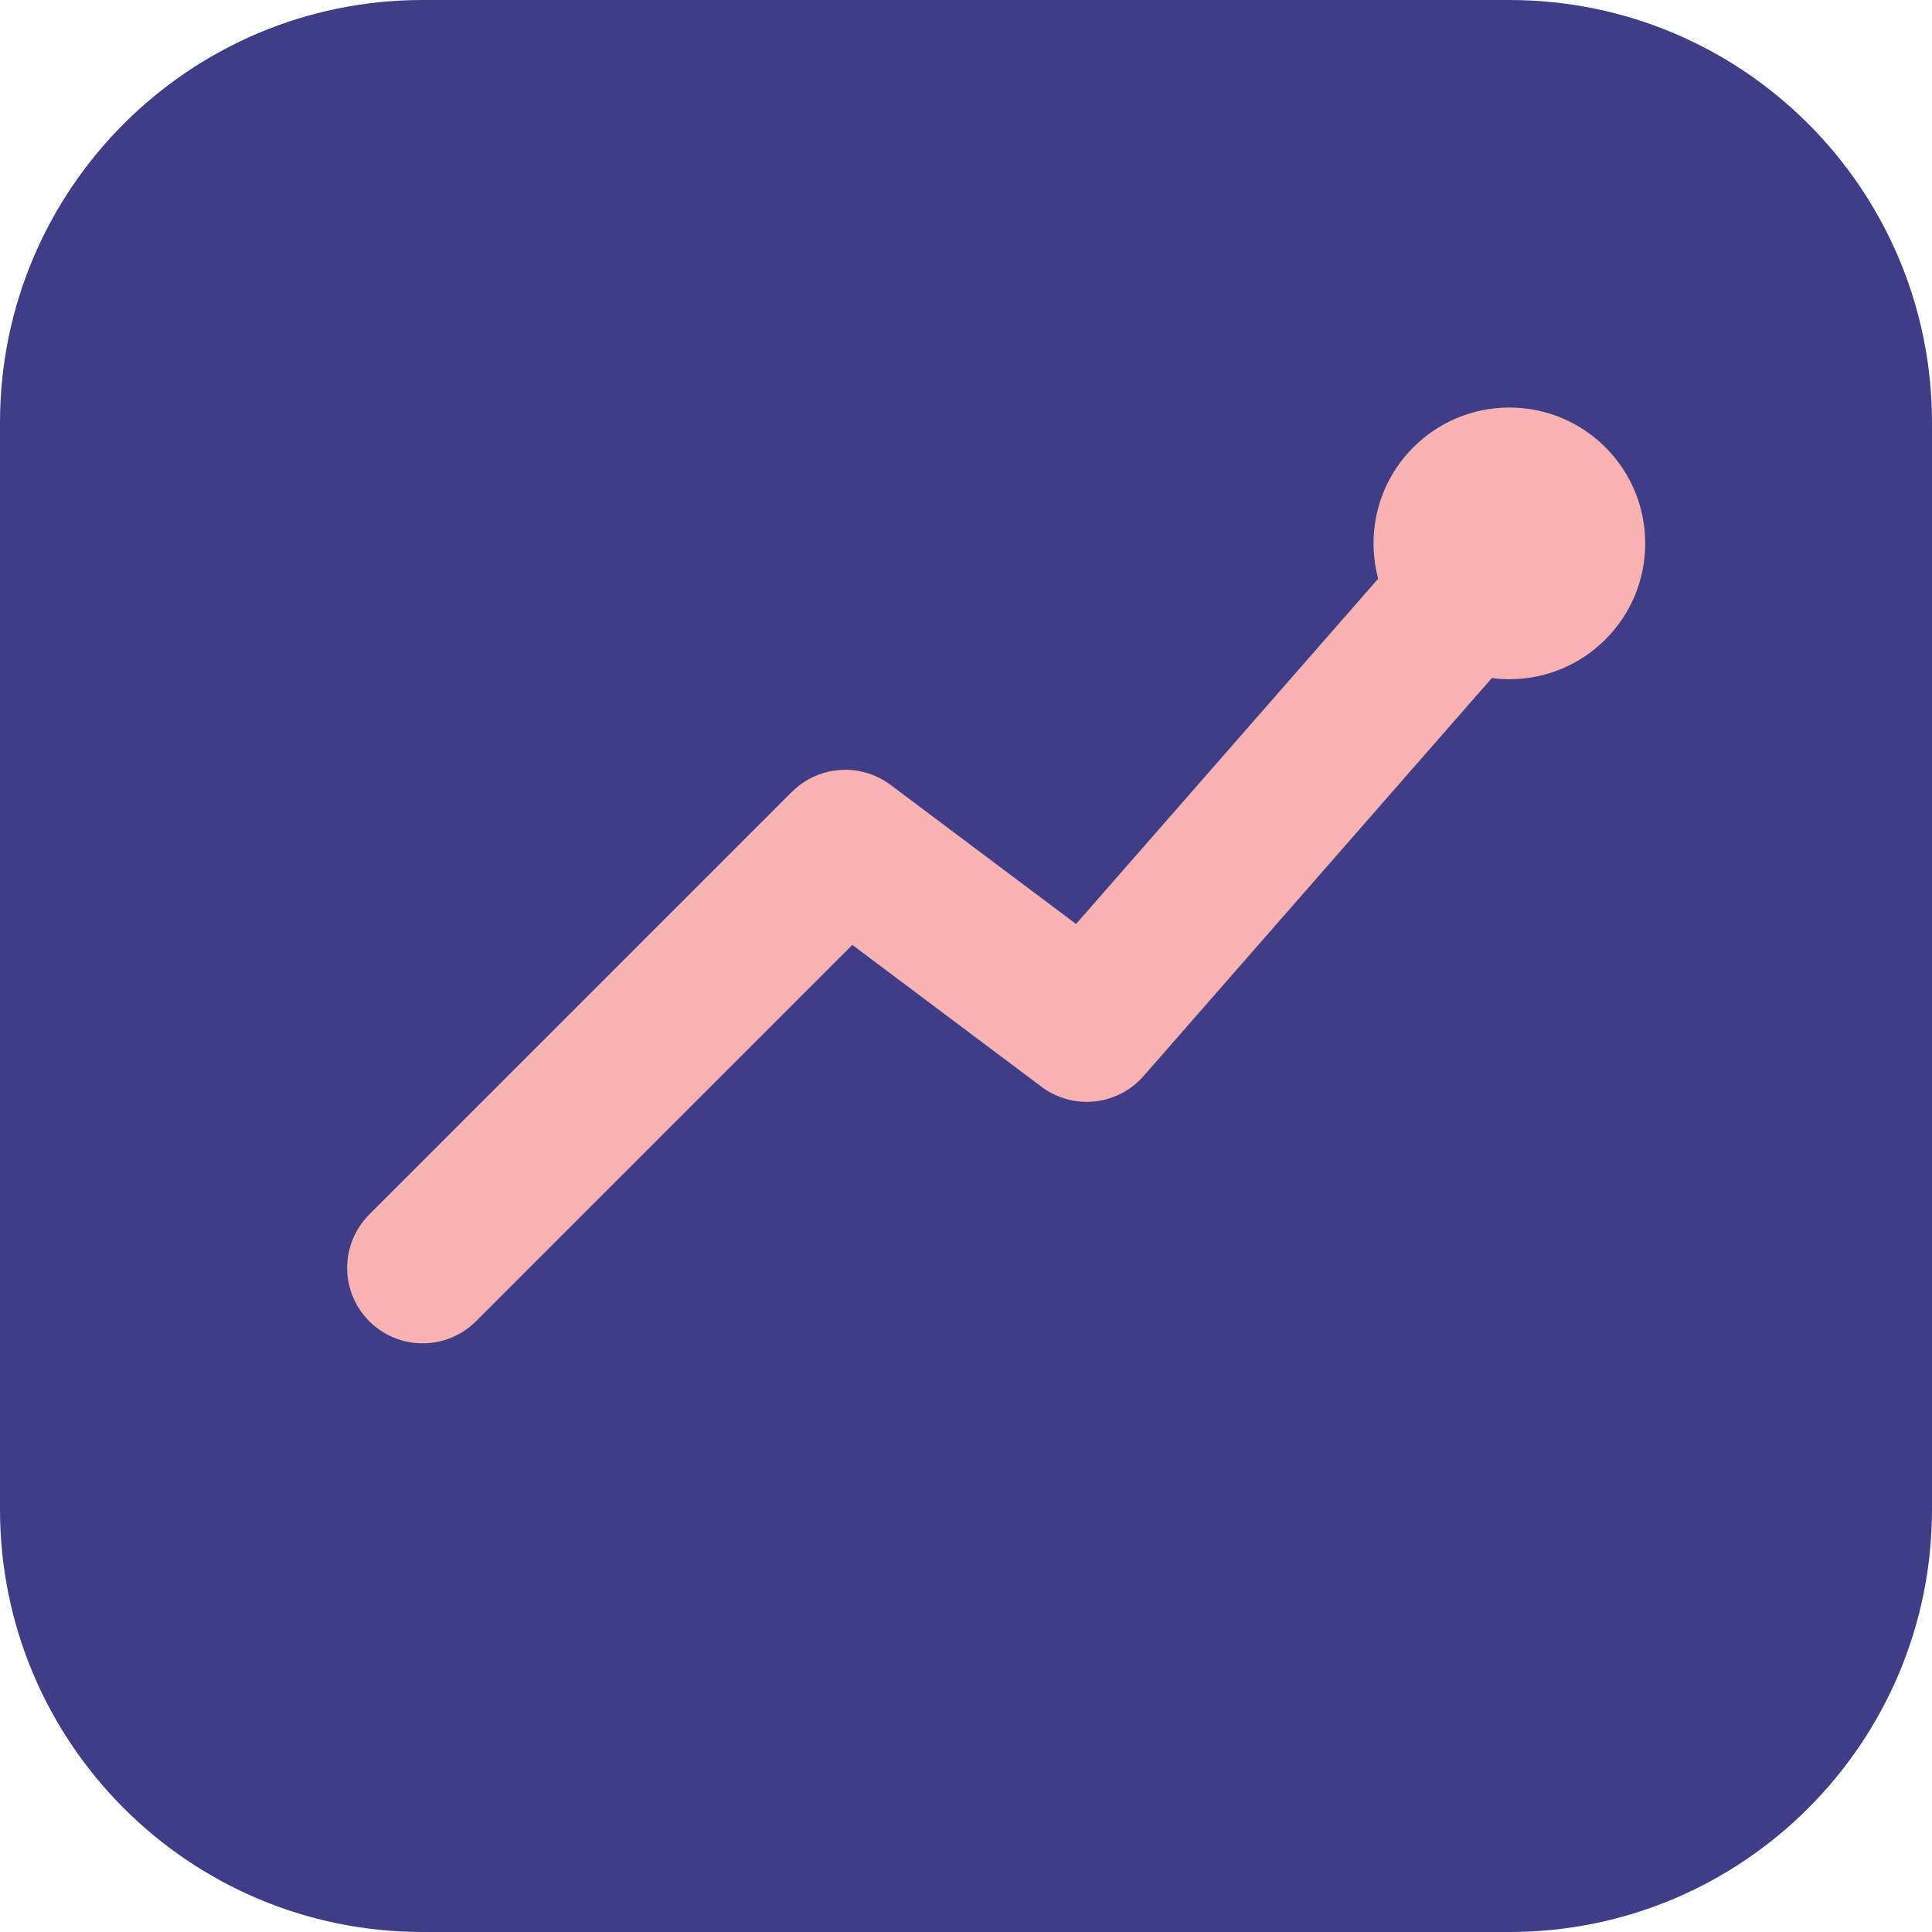
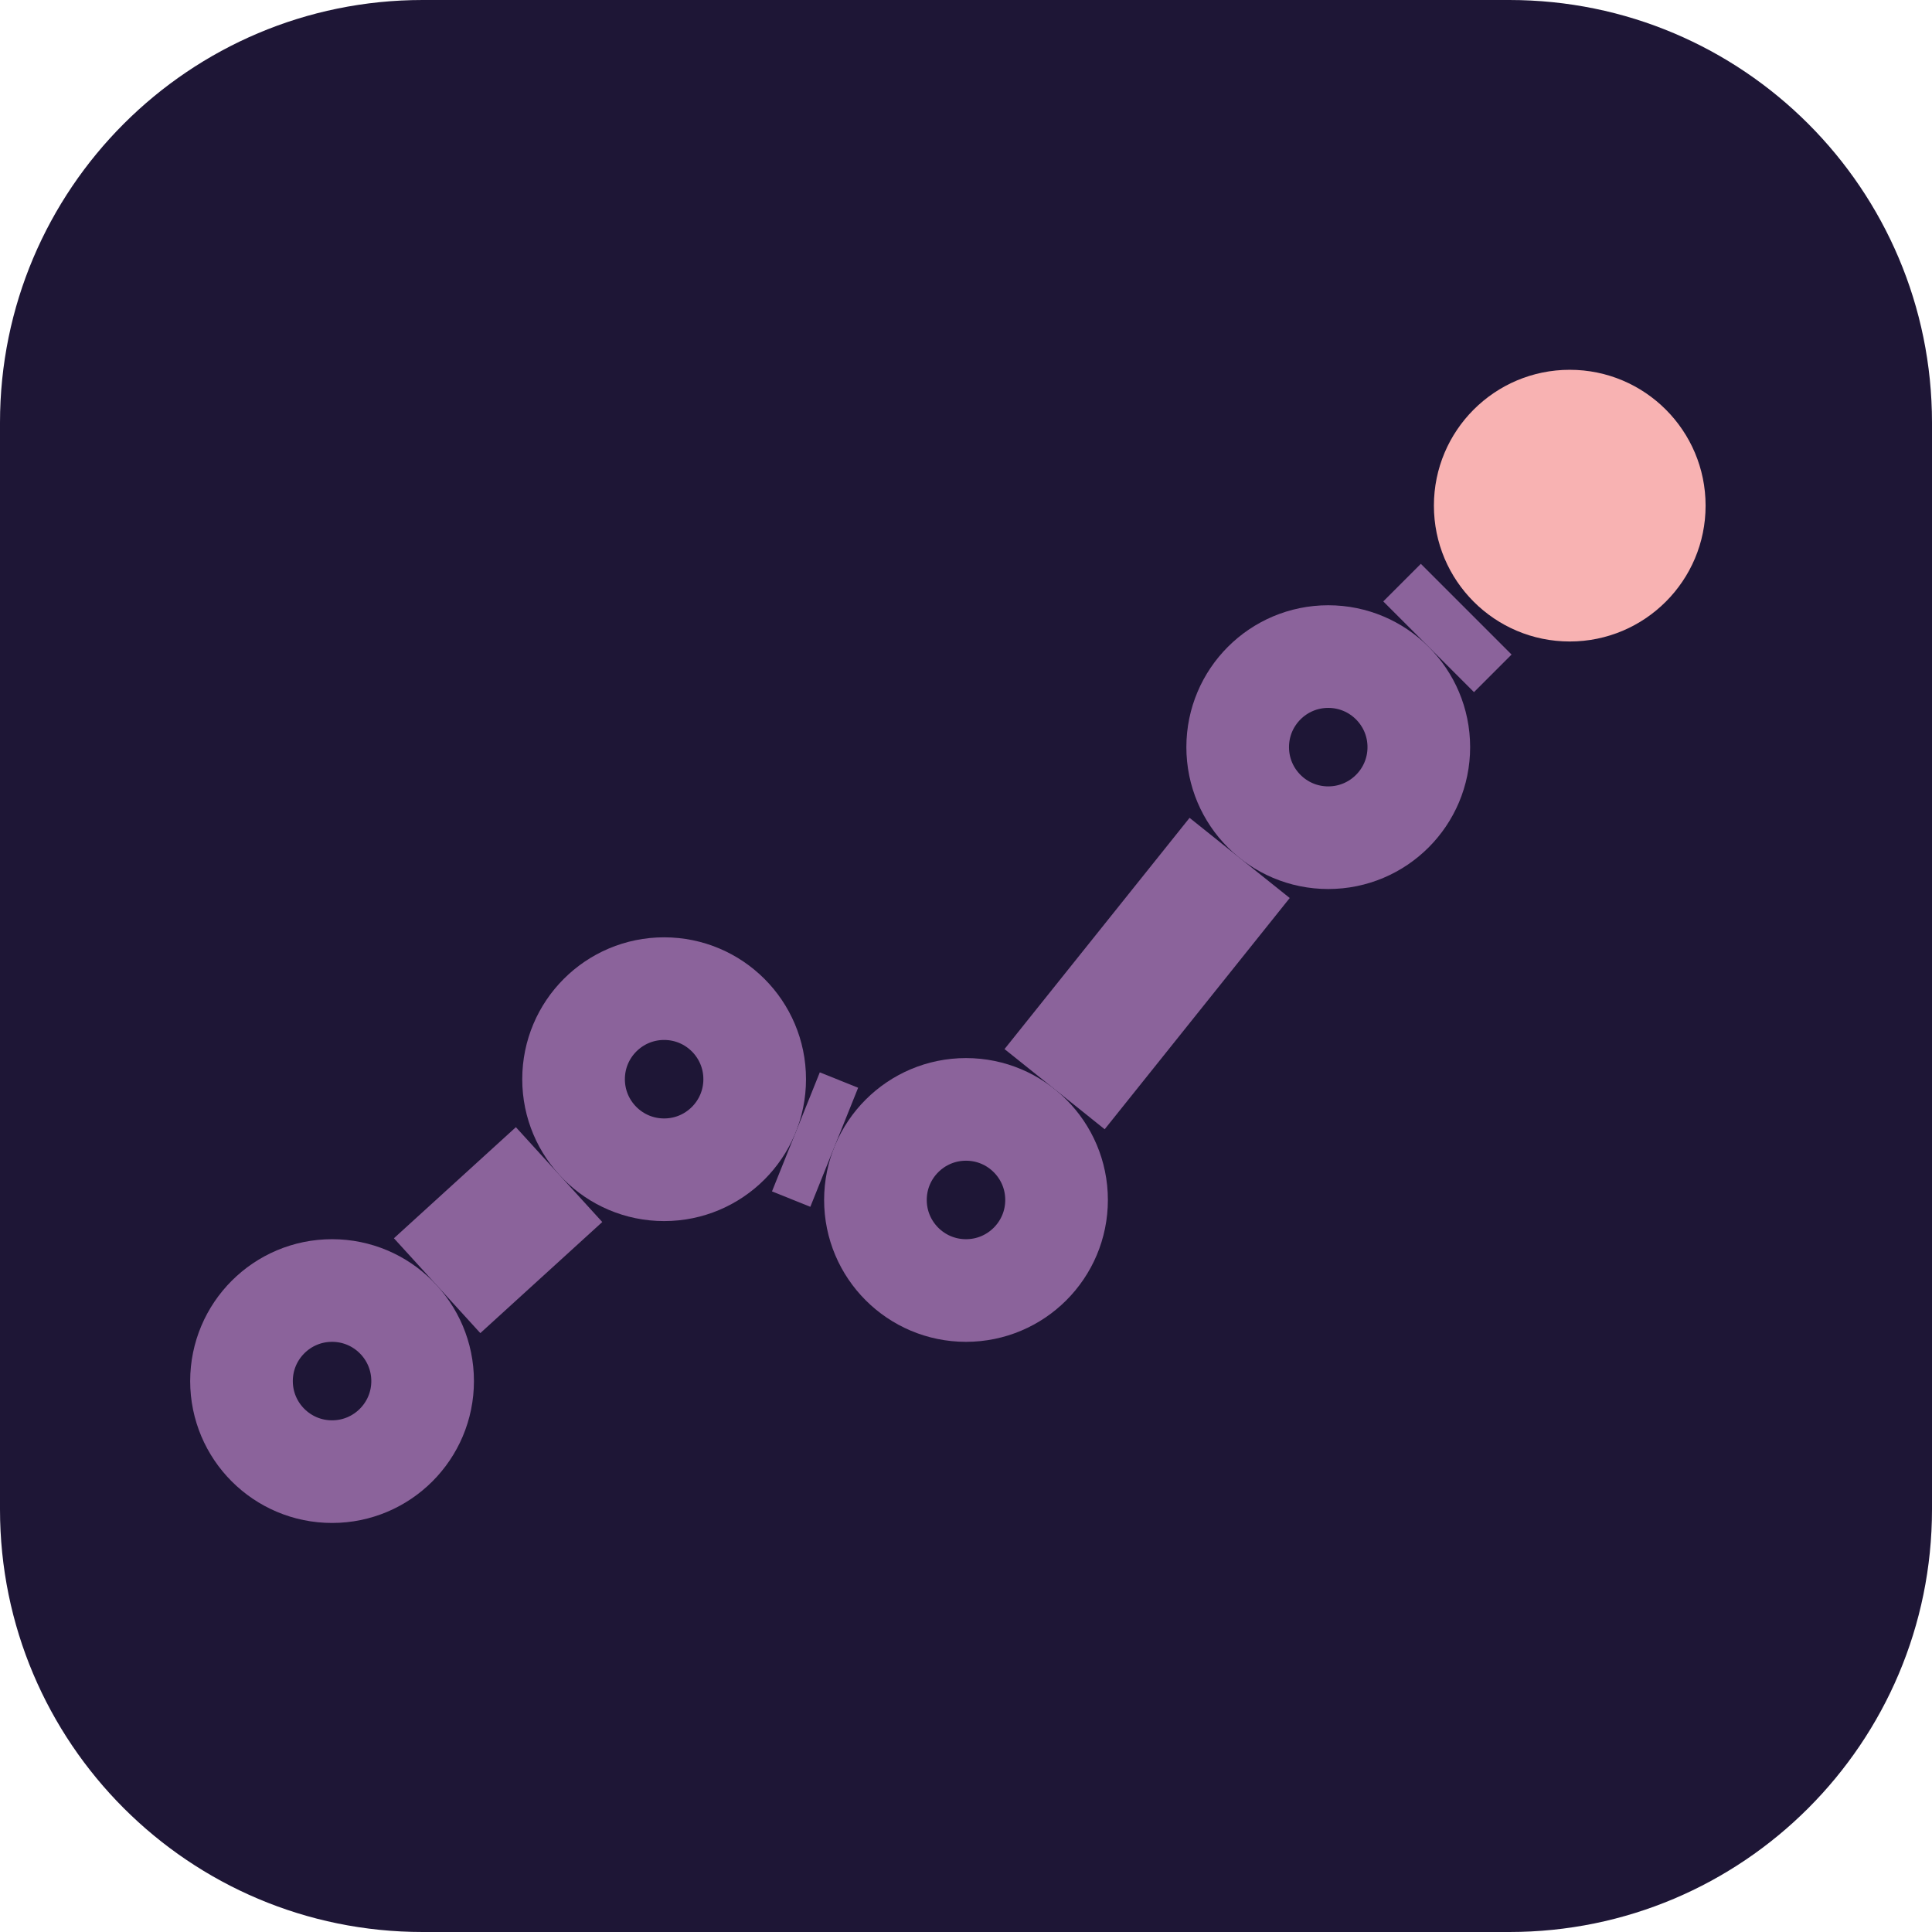
- <svg xmlns="http://www.w3.org/2000/svg" viewBox="0 0 64 64">
-   <rect width="64" height="64" rx="14" fill="#403D88" />
-   <path d="M14 42 L28 28 L36 34 L50 18" stroke="#F8B2B2" stroke-width="5" stroke-linecap="round" stroke-linejoin="round" fill="none" />
-   <circle cx="50" cy="18" r="4.5" fill="#F8B2B2" />
+ <svg xmlns="http://www.w3.org/2000/svg" viewBox="0 0 64 64" role="img" aria-label="QuantNiti">
+   <rect width="64" height="64" rx="14" fill="#1e1636" />
+   <g transform="translate(31 31.75) scale(0.5)">
+     <path d="M-33.04 21.68L-24.96 14.32M-9.27 11.49L-6.73 12.51M7.87 8.66L20.13 -6.66M32.65 -20.65L35.14 -23.14" fill="none" stroke="#8b639b" stroke-width="8.5" />
+     <circle cx="-40" cy="28" r="6" fill="none" stroke="#8b639b" stroke-width="6.8" />
+     <circle cx="-18" cy="8" r="6" fill="none" stroke="#8b639b" stroke-width="6.8" />
+     <circle cx="2" cy="16" r="6" fill="none" stroke="#8b639b" stroke-width="6.8" />
+     <circle cx="26" cy="-14" r="6" fill="none" stroke="#8b639b" stroke-width="6.8" />
+     <circle cx="42" cy="-30" r="9" fill="#f8b2b2" />
+   </g>
</svg>
